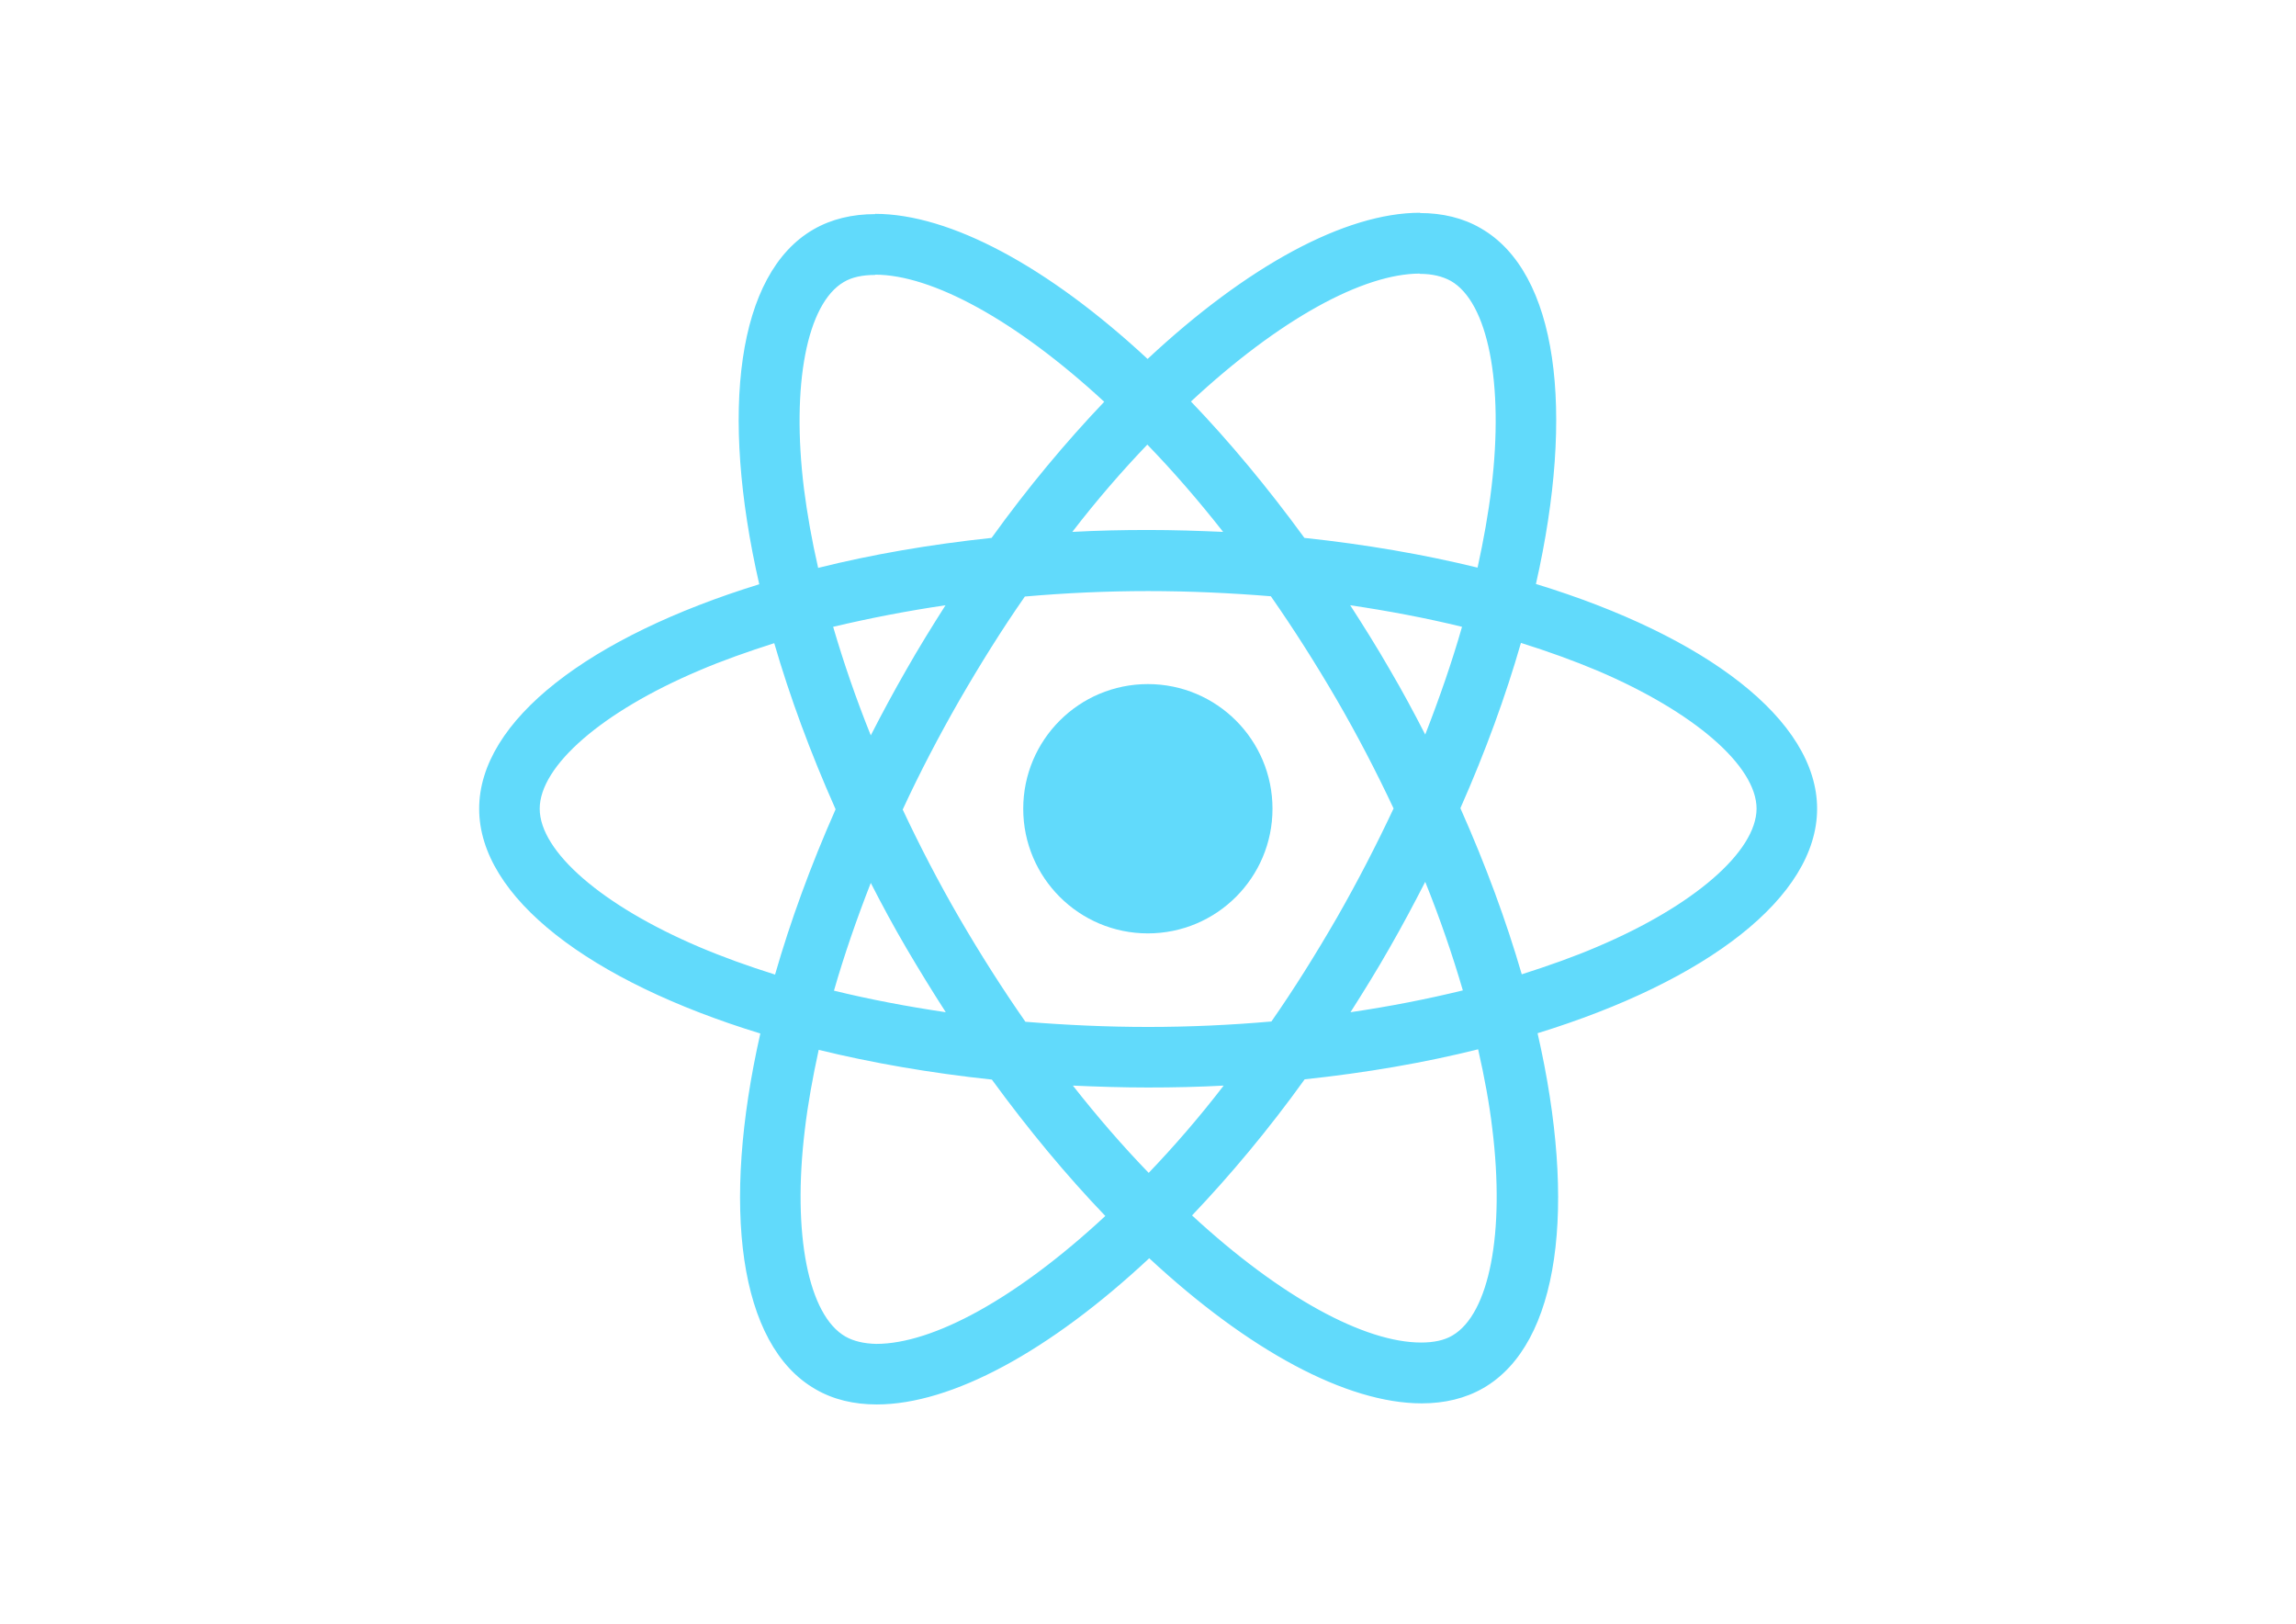
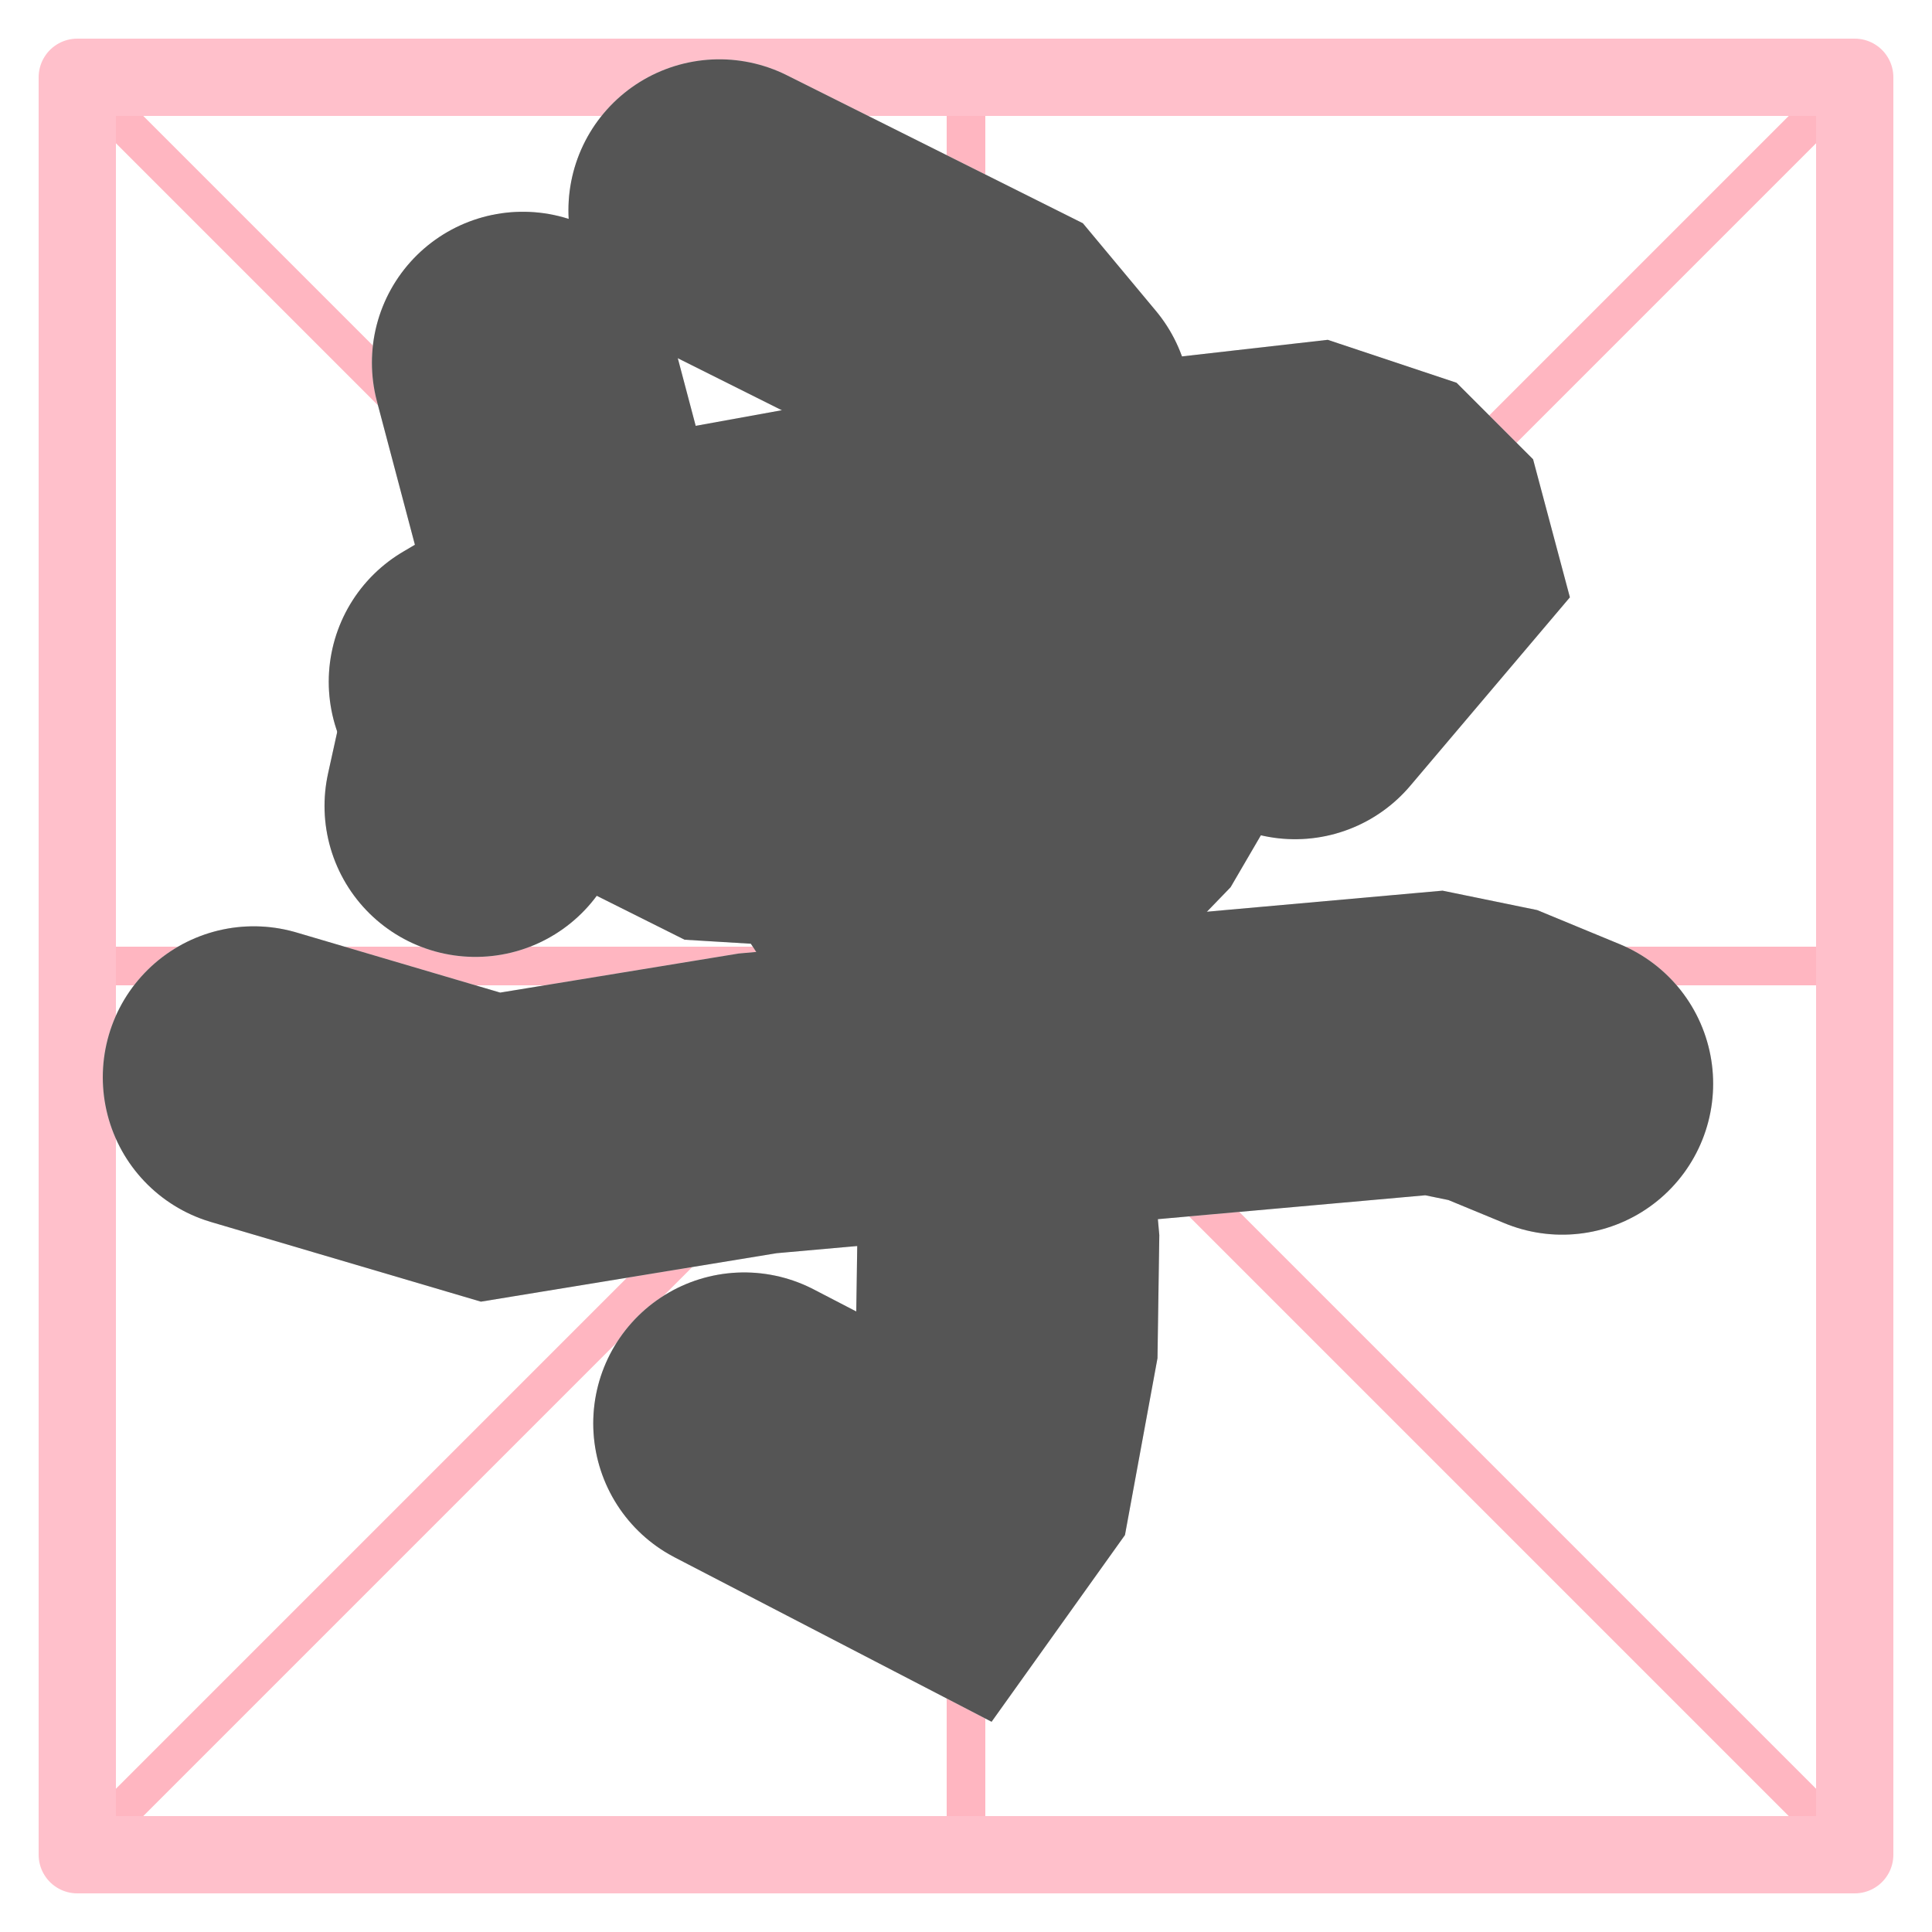
- <svg xmlns="http://www.w3.org/2000/svg" viewBox="0 0 841.9 595.3">
-   <g fill="#61DAFB">
-     <path d="M666.3 296.5c0-32.5-40.7-63.3-103.1-82.4 14.4-63.6 8-114.2-20.2-130.4-6.5-3.8-14.1-5.6-22.4-5.6v22.3c4.6 0 8.3.9 11.4 2.6 13.6 7.8 19.5 37.5 14.9 75.7-1.1 9.4-2.9 19.3-5.1 29.4-19.6-4.8-41-8.5-63.5-10.9-13.5-18.5-27.5-35.3-41.6-50 32.6-30.3 63.2-46.9 84-46.9V78c-27.5 0-63.5 19.6-99.9 53.6-36.4-33.8-72.4-53.2-99.9-53.2v22.3c20.7 0 51.4 16.5 84 46.6-14 14.7-28 31.4-41.3 49.9-22.6 2.4-44 6.1-63.6 11-2.3-10-4-19.7-5.2-29-4.7-38.2 1.1-67.9 14.6-75.8 3-1.8 6.9-2.6 11.5-2.6V78.5c-8.4 0-16 1.8-22.6 5.6-28.1 16.2-34.4 66.7-19.9 130.1-62.2 19.2-102.7 49.9-102.7 82.3 0 32.5 40.7 63.3 103.1 82.4-14.4 63.6-8 114.2 20.2 130.4 6.5 3.8 14.1 5.6 22.5 5.6 27.5 0 63.5-19.6 99.9-53.6 36.4 33.8 72.4 53.2 99.9 53.2 8.4 0 16-1.8 22.6-5.6 28.1-16.2 34.4-66.7 19.9-130.1 62-19.1 102.5-49.9 102.5-82.3zm-130.2-66.7c-3.7 12.9-8.3 26.2-13.5 39.5-4.1-8-8.4-16-13.1-24-4.6-8-9.5-15.8-14.4-23.4 14.2 2.1 27.9 4.7 41 7.9zm-45.8 106.5c-7.8 13.5-15.8 26.3-24.1 38.2-14.9 1.3-30 2-45.2 2-15.1 0-30.2-.7-45-1.9-8.3-11.9-16.4-24.6-24.2-38-7.6-13.1-14.5-26.4-20.8-39.8 6.2-13.4 13.2-26.8 20.7-39.9 7.8-13.5 15.8-26.3 24.1-38.2 14.9-1.3 30-2 45.2-2 15.1 0 30.2.7 45 1.9 8.3 11.9 16.4 24.6 24.2 38 7.6 13.1 14.5 26.4 20.8 39.8-6.3 13.4-13.2 26.8-20.7 39.9zm32.3-13c5.4 13.4 10 26.8 13.8 39.8-13.1 3.2-26.9 5.9-41.2 8 4.9-7.7 9.8-15.6 14.4-23.7 4.6-8 8.9-16.1 13-24.1zM421.2 430c-9.3-9.6-18.6-20.3-27.8-32 9 .4 18.2.7 27.5.7 9.4 0 18.7-.2 27.8-.7-9 11.7-18.3 22.4-27.5 32zm-74.4-58.9c-14.2-2.1-27.9-4.7-41-7.9 3.7-12.9 8.3-26.2 13.5-39.5 4.1 8 8.4 16 13.1 24 4.7 8 9.5 15.8 14.4 23.4zM420.7 163c9.3 9.6 18.6 20.3 27.8 32-9-.4-18.2-.7-27.5-.7-9.4 0-18.7.2-27.8.7 9-11.7 18.3-22.4 27.5-32zm-74 58.9c-4.9 7.7-9.8 15.6-14.4 23.7-4.6 8-8.9 16-13 24-5.4-13.4-10-26.8-13.8-39.8 13.1-3.1 26.9-5.8 41.2-7.9zm-90.5 125.2c-35.4-15.1-58.3-34.9-58.3-50.6 0-15.7 22.9-35.6 58.3-50.6 8.6-3.7 18-7 27.7-10.1 5.7 19.6 13.2 40 22.5 60.9-9.2 20.8-16.6 41.1-22.2 60.6-9.9-3.1-19.3-6.5-28-10.2zM310 490c-13.6-7.8-19.5-37.5-14.9-75.7 1.1-9.4 2.9-19.3 5.1-29.4 19.6 4.8 41 8.5 63.5 10.9 13.5 18.5 27.5 35.3 41.6 50-32.6 30.3-63.2 46.9-84 46.9-4.5-.1-8.3-1-11.3-2.7zm237.2-76.2c4.7 38.2-1.1 67.9-14.6 75.8-3 1.8-6.9 2.6-11.5 2.6-20.7 0-51.4-16.5-84-46.6 14-14.7 28-31.4 41.3-49.9 22.6-2.4 44-6.1 63.6-11 2.3 10.1 4.1 19.8 5.2 29.1zm38.5-66.7c-8.6 3.7-18 7-27.7 10.1-5.7-19.6-13.2-40-22.5-60.9 9.2-20.8 16.6-41.1 22.2-60.6 9.9 3.1 19.3 6.5 28.1 10.2 35.4 15.1 58.3 34.9 58.3 50.6-.1 15.7-23 35.6-58.4 50.6zM320.8 78.4z" />
-     <circle cx="420.9" cy="296.5" r="45.7" />
-     <path d="M520.5 78.1z" />
+ <svg xmlns="http://www.w3.org/2000/svg" width="50" height="50">
+   <g>
+     <line x1="2" y1="2" x2="48" y2="48" stroke="lightpink" />
+     <line x1="48" y1="2" x2="2" y2="48" stroke="lightpink" />
+     <line x1="25" y1="2" x2="25" y2="48" stroke="lightpink" />
+     <line x1="2" y1="25" x2="48" y2="25" stroke="lightpink" />
+     <line x1="2" y1="2" x2="2" y2="48" stroke-linecap="round" stroke-width="2" stroke="pink" />
+     <line x1="48" y1="2" x2="48" y2="48" stroke-linecap="round" stroke-width="2" stroke="pink" />
+     <line x1="2" y1="2" x2="48" y2="2" stroke-linecap="butt" stroke-width="2" stroke="pink" />
+     <line x1="2" y1="48" x2="48" y2="48" stroke-linecap="butt" stroke-width="2" stroke="pink" />
+   </g>
+   <defs>
+     <clipPath id="mask-637">
+       <path d="M 467 799 Q 497 777 529 750 Q 545 737 564 739 Q 576 740 580 756 Q 584 774 571 807 Q 556 841 457 853 Q 438 854 432 852 Q 426 846 429 832 Q 435 819 467 799 Z" />
+     </clipPath>
+     <clipPath id="mask-638">
+       <path d="M 277 656 Q 277 677 254 696 Q 236 712 233 686 Q 237 656 194 602 Q 149 554 165 507 Q 166 498 171 491 Q 184 464 206 491 Q 221 512 268 623 L 277 656 Z" />
+     </clipPath>
+     <clipPath id="mask-639">
+       <path d="M 268 623 Q 289 611 326 619 Q 476 665 705 681 Q 730 684 741 681 Q 759 668 756 661 Q 756 657 725 583 Q 718 570 725 565 Q 732 561 749 573 Q 804 613 850 627 Q 887 640 887 649 Q 886 659 812 712 Q 788 730 707 714 Q 503 690 373 668 Q 324 661 277 656 C 247 653 239 632 268 623 Z" />
+     </clipPath>
+     <clipPath id="mask-640">
+       <path d="M 518 399 Q 642 495 669 501 Q 688 508 683 524 Q 680 540 614 578 Q 595 588 572 580 Q 511 558 418 532 Q 393 525 335 527 Q 311 528 319 508 Q 326 495 346 483 Q 377 467 411 486 Q 433 493 546 534 Q 559 538 571 532 Q 584 525 578 511 Q 545 465 508 409 C 491 384 494 381 518 399 Z" />
+     </clipPath>
+     <clipPath id="mask-641">
+       <path d="M 551 333 Q 536 381 518 399 L 508 409 Q 498 419 487 424 Q 477 431 471 423 Q 467 419 474 405 Q 490 371 500 328 L 507 289 Q 525 120 490 66 Q 489 65 487 62 Q 478 58 377 89 Q 367 92 360 88 Q 354 87 370 74 Q 437 19 475 -30 Q 493 -49 511 -40 Q 535 -27 553 27 Q 578 120 558 293 L 551 333 Z" />
+     </clipPath>
+     <clipPath id="mask-642">
+       <path d="M 558 293 Q 718 311 889 296 Q 911 293 918 301 Q 925 314 914 325 Q 886 352 844 371 Q 831 377 806 369 Q 737 356 667 346 Q 600 340 551 333 L 500 328 Q 491 331 308 309 Q 241 299 139 298 Q 126 299 124 288 Q 123 276 141 262 Q 157 250 187 238 Q 197 234 214 242 Q 230 246 303 259 Q 393 280 507 289 L 558 293 Z" />
+     </clipPath>
+     <clipPath id="mask-643">
+       <path d="M 467 799 Q 497 777 529 750 Q 545 737 564 739 Q 576 740 580 756 Q 584 774 571 807 Q 556 841 457 853 Q 438 854 432 852 Q 426 846 429 832 Q 435 819 467 799 Z" />
+     </clipPath>
+     <clipPath id="mask-644">
+       <path d="M 277 656 Q 277 677 254 696 Q 236 712 233 686 Q 237 656 194 602 Q 149 554 165 507 Q 166 498 171 491 Q 184 464 206 491 Q 221 512 268 623 L 277 656 Z" />
+     </clipPath>
+     <clipPath id="mask-645">
+       <path d="M 268 623 Q 289 611 326 619 Q 476 665 705 681 Q 730 684 741 681 Q 759 668 756 661 Q 756 657 725 583 Q 718 570 725 565 Q 732 561 749 573 Q 804 613 850 627 Q 887 640 887 649 Q 886 659 812 712 Q 788 730 707 714 Q 503 690 373 668 Q 324 661 277 656 C 247 653 239 632 268 623 Z" />
+     </clipPath>
+     <clipPath id="mask-646">
+       <path d="M 518 399 Q 642 495 669 501 Q 688 508 683 524 Q 680 540 614 578 Q 595 588 572 580 Q 511 558 418 532 Q 393 525 335 527 Q 311 528 319 508 Q 326 495 346 483 Q 377 467 411 486 Q 433 493 546 534 Q 559 538 571 532 Q 584 525 578 511 Q 545 465 508 409 C 491 384 494 381 518 399 Z" />
+     </clipPath>
+     <clipPath id="mask-647">
+       <path d="M 551 333 Q 536 381 518 399 L 508 409 Q 498 419 487 424 Q 477 431 471 423 Q 467 419 474 405 Q 490 371 500 328 L 507 289 Q 525 120 490 66 Q 489 65 487 62 Q 478 58 377 89 Q 367 92 360 88 Q 354 87 370 74 Q 437 19 475 -30 Q 493 -49 511 -40 Q 535 -27 553 27 Q 578 120 558 293 L 551 333 Z" />
+     </clipPath>
+     <clipPath id="mask-648">
+       <path d="M 558 293 Q 718 311 889 296 Q 911 293 918 301 Q 925 314 914 325 Q 886 352 844 371 Q 831 377 806 369 Q 737 356 667 346 Q 600 340 551 333 L 500 328 Q 491 331 308 309 Q 241 299 139 298 Q 126 299 124 288 Q 123 276 141 262 Q 157 250 187 238 Q 197 234 214 242 Q 230 246 303 259 Q 393 280 507 289 L 558 293 Z" />
+     </clipPath>
+     <clipPath id="mask-649">
+       <path d="M 467 799 Q 497 777 529 750 Q 545 737 564 739 Q 576 740 580 756 Q 584 774 571 807 Q 556 841 457 853 Q 438 854 432 852 Q 426 846 429 832 Q 435 819 467 799 Z" />
+     </clipPath>
+     <clipPath id="mask-650">
+       <path d="M 277 656 Q 277 677 254 696 Q 236 712 233 686 Q 237 656 194 602 Q 149 554 165 507 Q 166 498 171 491 Q 184 464 206 491 Q 221 512 268 623 L 277 656 Z" />
+     </clipPath>
+     <clipPath id="mask-651">
+       <path d="M 268 623 Q 289 611 326 619 Q 476 665 705 681 Q 730 684 741 681 Q 759 668 756 661 Q 756 657 725 583 Q 718 570 725 565 Q 732 561 749 573 Q 804 613 850 627 Q 887 640 887 649 Q 886 659 812 712 Q 788 730 707 714 Q 503 690 373 668 Q 324 661 277 656 C 247 653 239 632 268 623 Z" />
+     </clipPath>
+     <clipPath id="mask-652">
+       <path d="M 518 399 Q 642 495 669 501 Q 688 508 683 524 Q 680 540 614 578 Q 595 588 572 580 Q 511 558 418 532 Q 393 525 335 527 Q 311 528 319 508 Q 326 495 346 483 Q 377 467 411 486 Q 433 493 546 534 Q 559 538 571 532 Q 584 525 578 511 Q 545 465 508 409 C 491 384 494 381 518 399 Z" />
+     </clipPath>
+     <clipPath id="mask-653">
+       <path d="M 551 333 Q 536 381 518 399 L 508 409 Q 498 419 487 424 Q 477 431 471 423 Q 467 419 474 405 Q 490 371 500 328 L 507 289 Q 525 120 490 66 Q 489 65 487 62 Q 478 58 377 89 Q 367 92 360 88 Q 354 87 370 74 Q 437 19 475 -30 Q 493 -49 511 -40 Q 535 -27 553 27 Q 578 120 558 293 L 551 333 Z" />
+     </clipPath>
+     <clipPath id="mask-654">
+       <path d="M 558 293 Q 718 311 889 296 Q 911 293 918 301 Q 925 314 914 325 Q 886 352 844 371 Q 831 377 806 369 Q 737 356 667 346 Q 600 340 551 333 L 500 328 Q 491 331 308 309 Q 241 299 139 298 Q 126 299 124 288 Q 123 276 141 262 Q 157 250 187 238 Q 197 234 214 242 Q 230 246 303 259 Q 393 280 507 289 L 558 293 Z" />
+     </clipPath>
+   </defs>
+   <g transform="     translate(5, 40.15625)     scale(0.0390625, -0.0390625)   ">
+     <g style="opacity: 1;">
+       <path clip-path="url(http://localhost:3000/#mask-637)" d="M 348.6 888.7 L 526 800 L 561 758" stroke="rgba(221,221,221,1)" stroke-width="200" fill="none" stroke-linecap="round" stroke-linejoin="miter" stroke-dasharray="253.059,253.059" style="opacity: 1; stroke-dashoffset: 0;" />
+       <path clip-path="url(http://localhost:3000/#mask-638)" d="M 218.4 787.7 L 253 657 L 241 622 L 200 553 L 187 494" stroke="rgba(221,221,221,1)" stroke-width="200" fill="none" stroke-linecap="round" stroke-linejoin="miter" stroke-dasharray="312.848,312.848" style="opacity: 1; stroke-dashoffset: 0;" />
+       <path clip-path="url(http://localhost:3000/#mask-639)" d="M 189.8 576.3 L 293 637 L 486 672 L 741 701 L 783 687 L 798 672 L 802 657 L 730 572" stroke="rgba(221,221,221,1)" stroke-width="200" fill="none" stroke-linecap="round" stroke-linejoin="miter" stroke-dasharray="764.92,764.92" style="opacity: 1; stroke-dashoffset: 0;" />
+       <path clip-path="url(http://localhost:3000/#mask-640)" d="M 240.6 559.7 L 352 504 L 385 502 L 561 556 L 598 550 L 621 525 L 607 501 L 520 411" stroke="rgba(221,221,221,1)" stroke-width="200" fill="none" stroke-linecap="round" stroke-linejoin="miter" stroke-dasharray="566.17,566.17" style="opacity: 1; stroke-dashoffset: 0;" />
+       <path clip-path="url(http://localhost:3000/#mask-641)" d="M 424.2 501.7 L 515 363 L 532 295 L 540 206 L 539 138 L 523 51 L 498 16 L 365 85" stroke="rgba(221,221,221,1)" stroke-width="200" fill="none" stroke-linecap="round" stroke-linejoin="miter" stroke-dasharray="674.497,674.497" style="opacity: 1; stroke-dashoffset: 0;" />
+       <path clip-path="url(http://localhost:3000/#mask-642)" d="M 40.1 314.3 L 197 268 L 374 297 L 822 337 L 861 329 L 907 310" stroke="rgba(221,221,221,1)" stroke-width="200" fill="none" stroke-linecap="round" stroke-linejoin="miter" stroke-dasharray="882.324,882.324" style="opacity: 1; stroke-dashoffset: 0;" />
+     </g>
+     <g style="opacity: 1;">
+       <path clip-path="url(http://localhost:3000/#mask-643)" d="M 348.6 888.7 L 526 800 L 561 758" stroke="rgba(85,85,85,1)" stroke-width="200" fill="none" stroke-linecap="round" stroke-linejoin="miter" stroke-dasharray="253.059,253.059" style="opacity: 1; stroke-dashoffset: 0;" />
+       <path clip-path="url(http://localhost:3000/#mask-644)" d="M 218.4 787.7 L 253 657 L 241 622 L 200 553 L 187 494" stroke="rgba(85,85,85,1)" stroke-width="200" fill="none" stroke-linecap="round" stroke-linejoin="miter" stroke-dasharray="312.848,312.848" style="opacity: 1; stroke-dashoffset: 0;" />
+       <path clip-path="url(http://localhost:3000/#mask-645)" d="M 189.8 576.3 L 293 637 L 486 672 L 741 701 L 783 687 L 798 672 L 802 657 L 730 572" stroke="rgba(85,85,85,1)" stroke-width="200" fill="none" stroke-linecap="round" stroke-linejoin="miter" stroke-dasharray="764.92,764.92" style="opacity: 1; stroke-dashoffset: 0;" />
+       <path clip-path="url(http://localhost:3000/#mask-646)" d="M 240.6 559.7 L 352 504 L 385 502 L 561 556 L 598 550 L 621 525 L 607 501 L 520 411" stroke="rgba(85,85,85,1)" stroke-width="200" fill="none" stroke-linecap="round" stroke-linejoin="miter" stroke-dasharray="566.17,566.17" style="opacity: 1; stroke-dashoffset: 0;" />
+       <path clip-path="url(http://localhost:3000/#mask-647)" d="M 424.2 501.7 L 515 363 L 532 295 L 540 206 L 539 138 L 523 51 L 498 16 L 365 85" stroke="rgba(85,85,85,1)" stroke-width="200" fill="none" stroke-linecap="round" stroke-linejoin="miter" stroke-dasharray="674.497,674.497" style="opacity: 1; stroke-dashoffset: 0;" />
+       <path clip-path="url(http://localhost:3000/#mask-648)" d="M 40.1 314.3 L 197 268 L 374 297 L 822 337 L 861 329 L 907 310" stroke="rgba(85,85,85,1)" stroke-width="200" fill="none" stroke-linecap="round" stroke-linejoin="miter" stroke-dasharray="882.324,882.324" style="opacity: 1; stroke-dashoffset: 0;" />
+     </g>
+     <g style="opacity: 1;">
+       <path clip-path="url(http://localhost:3000/#mask-649)" d="M 348.6 888.7 L 526 800 L 561 758" stroke="rgba(170,170,255,1)" stroke-width="200" fill="none" stroke-linecap="round" stroke-linejoin="miter" stroke-dasharray="253.059,253.059" style="opacity: 0; stroke-dashoffset: 0;" />
+       <path clip-path="url(http://localhost:3000/#mask-650)" d="M 218.4 787.7 L 253 657 L 241 622 L 200 553 L 187 494" stroke="rgba(170,170,255,1)" stroke-width="200" fill="none" stroke-linecap="round" stroke-linejoin="miter" stroke-dasharray="312.848,312.848" style="opacity: 0; stroke-dashoffset: 0;" />
+       <path clip-path="url(http://localhost:3000/#mask-651)" d="M 189.8 576.3 L 293 637 L 486 672 L 741 701 L 783 687 L 798 672 L 802 657 L 730 572" stroke="rgba(170,170,255,1)" stroke-width="200" fill="none" stroke-linecap="round" stroke-linejoin="miter" stroke-dasharray="764.92,764.92" style="opacity: 0; stroke-dashoffset: 0;" />
+       <path clip-path="url(http://localhost:3000/#mask-652)" d="M 240.6 559.7 L 352 504 L 385 502 L 561 556 L 598 550 L 621 525 L 607 501 L 520 411" stroke="rgba(170,170,255,1)" stroke-width="200" fill="none" stroke-linecap="round" stroke-linejoin="miter" stroke-dasharray="566.17,566.17" style="opacity: 0; stroke-dashoffset: 0;" />
+       <path clip-path="url(http://localhost:3000/#mask-653)" d="M 424.2 501.7 L 515 363 L 532 295 L 540 206 L 539 138 L 523 51 L 498 16 L 365 85" stroke="rgba(170,170,255,1)" stroke-width="200" fill="none" stroke-linecap="round" stroke-linejoin="miter" stroke-dasharray="674.497,674.497" style="opacity: 0; stroke-dashoffset: 0;" />
+       <path clip-path="url(http://localhost:3000/#mask-654)" d="M 40.1 314.3 L 197 268 L 374 297 L 822 337 L 861 329 L 907 310" stroke="rgba(170,170,255,1)" stroke-width="200" fill="none" stroke-linecap="round" stroke-linejoin="miter" stroke-dasharray="882.324,882.324" style="opacity: 0; stroke-dashoffset: 0;" />
+     </g>
  </g>
</svg>
